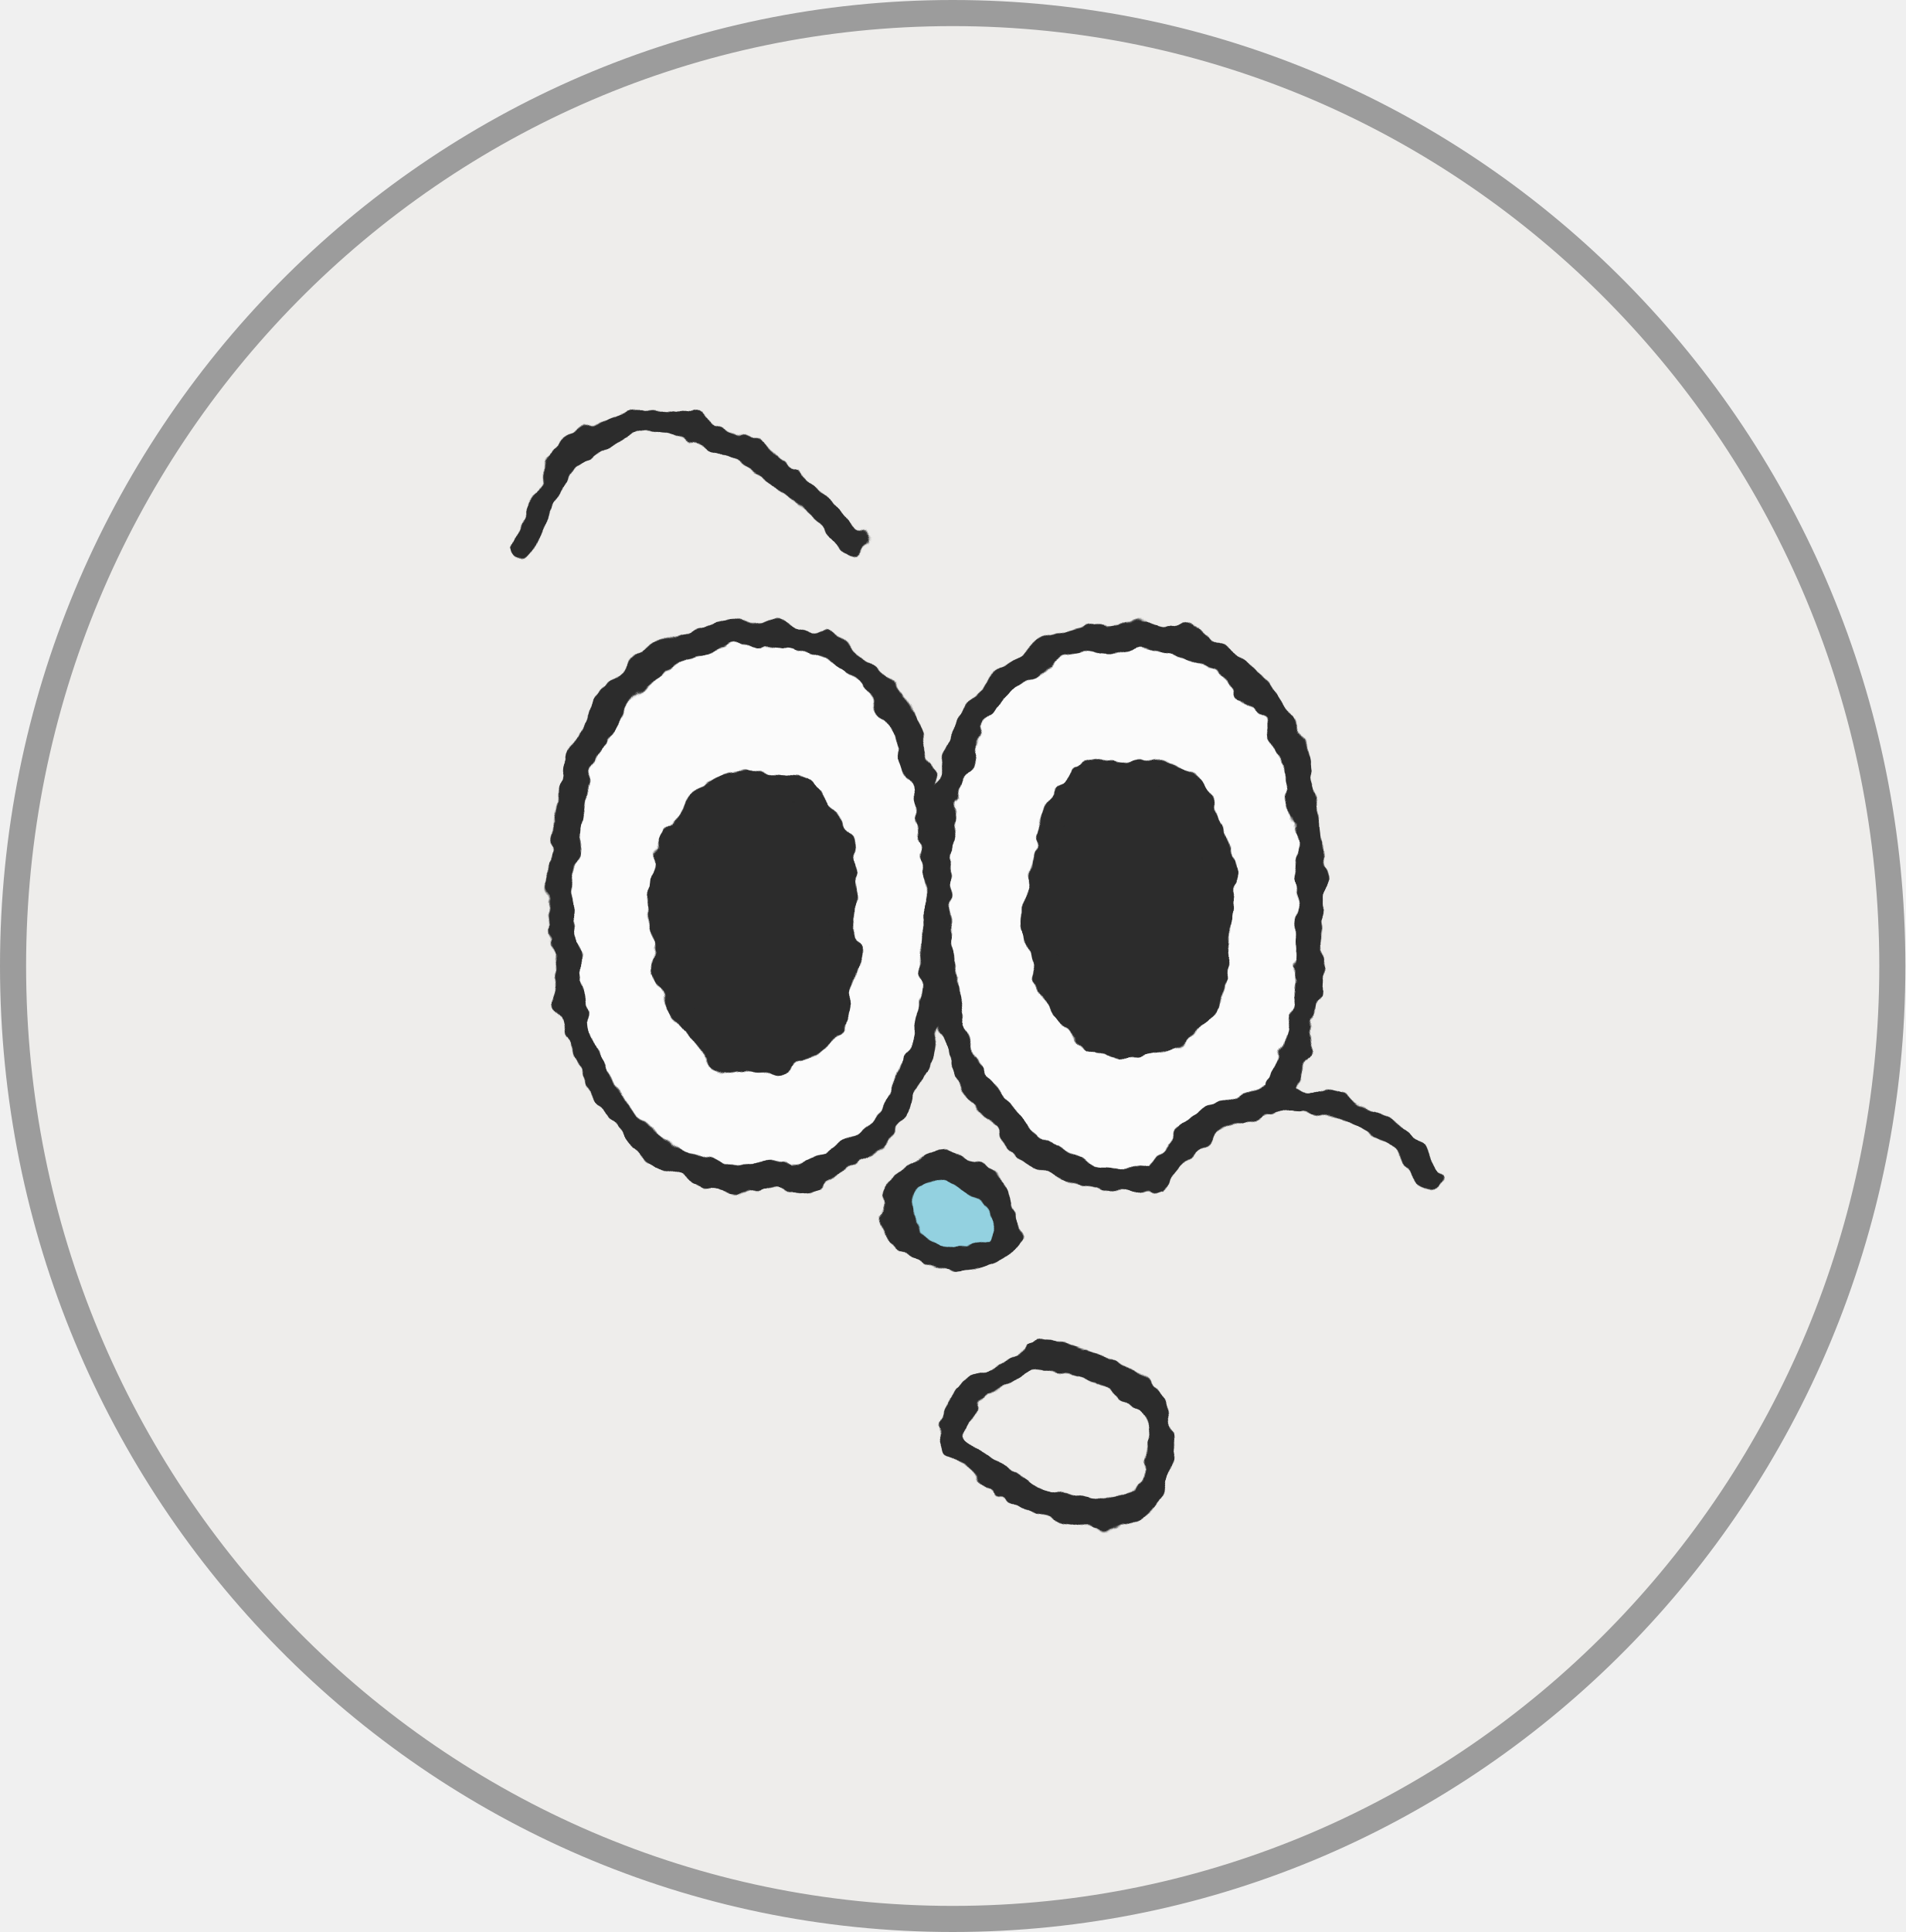
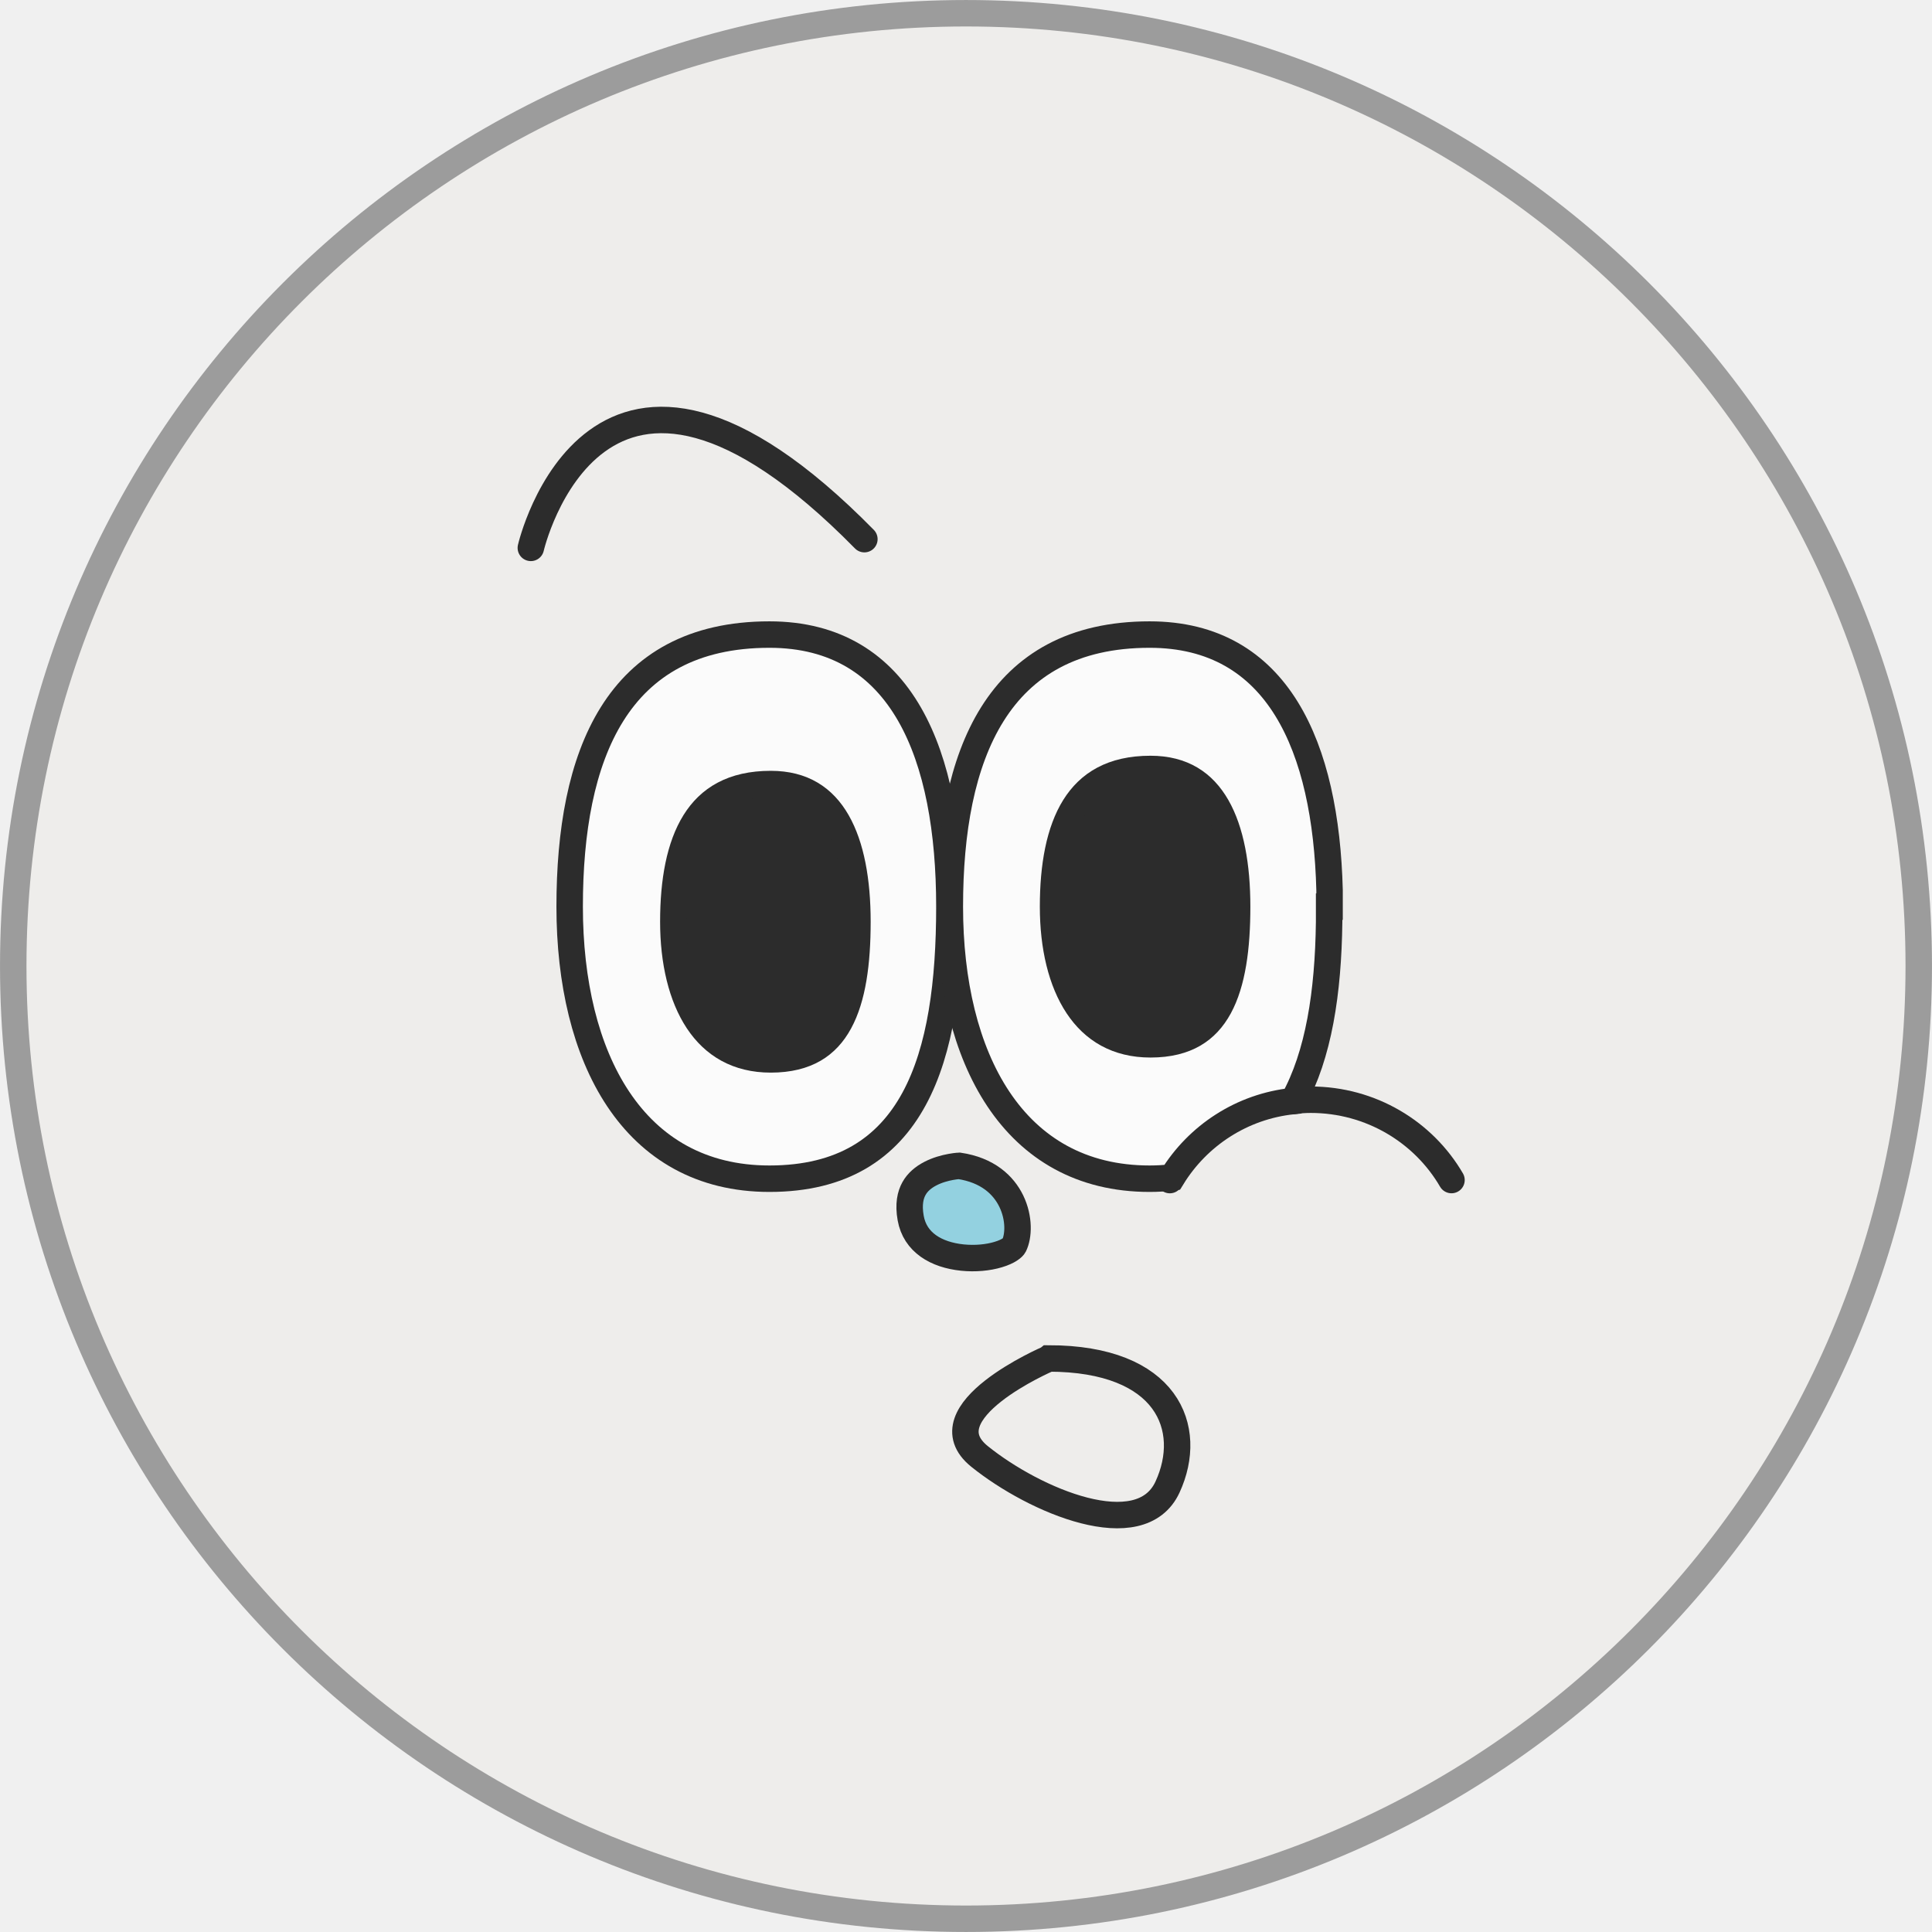
- <svg xmlns="http://www.w3.org/2000/svg" width="73" height="74" viewBox="0 0 73 74" fill="none">
+ <svg xmlns="http://www.w3.org/2000/svg" width="62" height="62" viewBox="0 0 62 62" fill="none">
  <g clip-path="url(#clip0_40000418_5057)">
-     <path d="M36.5 0.5C56.376 0.5 72.5 16.835 72.5 37C72.5 57.165 56.376 73.5 36.5 73.5C16.624 73.5 0.5 57.165 0.5 37C0.5 16.835 16.624 0.5 36.5 0.5Z" fill="#EEEDEB" stroke="#9C9C9C" />
-     <g filter="url(#filter0_g_40000418_5057)">
-       <path d="M35.872 34.726C35.872 40.472 34.58 45.147 29.072 45.147C23.904 45.147 21.524 40.489 21.524 34.726C21.524 28.963 23.275 24.305 29.072 24.305C34.121 24.305 35.872 28.963 35.872 34.726Z" fill="#FBFBFB" stroke="#2C2C2C" stroke-miterlimit="10" />
-       <path d="M50.22 34.726C50.22 34.93 50.22 35.117 50.22 35.321C50.186 38.007 49.829 40.404 48.86 42.172C46.922 42.376 45.256 43.498 44.287 45.096C44.015 45.13 43.726 45.147 43.437 45.147C38.269 45.147 35.889 40.489 35.889 34.726C35.889 28.963 37.657 24.305 43.437 24.305C48.299 24.305 50.101 28.623 50.237 34.097C50.237 34.301 50.237 34.522 50.237 34.726H50.22Z" fill="#FBFBFB" stroke="#2C2C2C" stroke-miterlimit="10" />
-       <path d="M29.123 30.024C30.335 30.024 31.118 30.564 31.627 31.462C32.158 32.398 32.398 33.742 32.398 35.304C32.398 36.885 32.218 38.225 31.718 39.156C31.474 39.611 31.157 39.96 30.752 40.199C30.345 40.438 29.817 40.584 29.123 40.584C27.864 40.584 26.972 40.03 26.373 39.118C25.759 38.182 25.442 36.844 25.442 35.304C25.442 33.74 25.682 32.407 26.253 31.478C26.8 30.59 27.679 30.024 29.123 30.024Z" fill="#2C2C2C" stroke="#2C2C2C" />
-       <path d="M43.471 29.446C44.683 29.446 45.465 29.986 45.975 30.885C46.506 31.82 46.746 33.164 46.746 34.726C46.746 36.307 46.566 37.647 46.066 38.578C45.822 39.033 45.505 39.383 45.099 39.621C44.693 39.86 44.165 40.006 43.471 40.006C42.212 40.006 41.32 39.452 40.721 38.54C40.107 37.604 39.79 36.267 39.79 34.726C39.79 33.163 40.029 31.829 40.601 30.9C41.148 30.013 42.026 29.446 43.471 29.446Z" fill="#2C2C2C" stroke="#2C2C2C" />
-       <path d="M36.238 44.646C37.316 44.81 37.915 45.384 38.21 46.001C38.525 46.66 38.49 47.356 38.313 47.715C38.281 47.781 38.116 47.939 37.708 48.062C37.331 48.176 36.85 48.225 36.366 48.175C35.379 48.074 34.575 47.599 34.41 46.659C34.316 46.123 34.4 45.765 34.536 45.518C34.675 45.266 34.896 45.081 35.156 44.944C35.418 44.807 35.701 44.73 35.926 44.688C36.036 44.668 36.129 44.656 36.192 44.65C36.21 44.648 36.226 44.647 36.238 44.646Z" fill="#93D1E0" stroke="#2C2C2C" />
-       <path d="M48.843 42.172C49.064 42.138 49.302 42.121 49.523 42.121C51.801 42.121 53.79 43.362 54.844 45.198" stroke="#2C2C2C" stroke-miterlimit="10" stroke-linecap="round" />
-       <path d="M44.271 45.096L44.202 45.199" stroke="#2C2C2C" stroke-miterlimit="10" stroke-linecap="round" />
-     </g>
-     <g filter="url(#filter1_g_40000418_5057)">
-       <path d="M39.599 52.047C39.599 52.047 34.929 54.086 37.013 55.786C39.097 57.487 43.091 59.205 44.114 56.958C45.136 54.711 44.114 52.031 39.618 52.031L39.599 52.047Z" stroke="#2C2C2C" stroke-miterlimit="10" stroke-linecap="round" />
-     </g>
-     <g filter="url(#filter2_g_40000418_5057)">
-       <path d="M20.057 20.985C20.057 20.985 22.511 10.188 32.66 20.651" stroke="#2C2C2C" stroke-miterlimit="10" stroke-linecap="round" />
-     </g>
+     <circle cx="31" cy="31" r="30.575" fill="#EEEDEB" stroke="#9C9C9C" stroke-width="0.849" />
+     <path d="M30.467 29.095C30.467 33.909 29.37 37.826 24.692 37.826C20.303 37.826 18.281 33.923 18.281 29.095C18.281 24.267 19.768 20.364 24.692 20.364C28.98 20.364 30.467 24.267 30.467 29.095Z" fill="#FBFBFB" stroke="#2C2C2C" stroke-width="0.849" stroke-miterlimit="10" />
+     <path d="M42.653 29.095C42.653 29.266 42.653 29.423 42.653 29.593C42.624 31.844 42.321 33.852 41.498 35.334C39.852 35.504 38.437 36.444 37.614 37.783C37.383 37.812 37.138 37.826 36.892 37.826C32.503 37.826 30.481 33.923 30.481 29.095C30.481 24.267 31.983 20.364 36.892 20.364C41.021 20.364 42.552 23.982 42.667 28.568C42.667 28.739 42.667 28.924 42.667 29.095H42.653Z" fill="#FBFBFB" stroke="#2C2C2C" stroke-width="0.849" stroke-miterlimit="10" />
+     <path d="M24.735 25.161C25.767 25.161 26.432 25.615 26.863 26.365C27.313 27.148 27.516 28.271 27.516 29.579C27.516 30.903 27.363 32.024 26.939 32.802C26.733 33.182 26.465 33.474 26.12 33.674C25.774 33.874 25.325 33.997 24.735 33.997C23.663 33.997 22.906 33.532 22.398 32.77C21.878 31.987 21.608 30.868 21.608 29.579C21.608 28.27 21.812 27.154 22.297 26.378C22.76 25.637 23.506 25.161 24.735 25.161Z" fill="#2C2C2C" stroke="#2C2C2C" stroke-width="0.849" />
+     <path d="M36.921 24.677C37.953 24.677 38.617 25.13 39.049 25.881C39.498 26.663 39.701 27.787 39.701 29.095C39.701 30.419 39.548 31.539 39.125 32.318C38.918 32.698 38.65 32.99 38.306 33.19C37.96 33.39 37.511 33.513 36.921 33.513C35.849 33.513 35.091 33.048 34.584 32.285C34.063 31.503 33.794 30.384 33.794 29.095C33.794 27.786 33.998 26.67 34.482 25.894C34.946 25.152 35.691 24.677 36.921 24.677Z" fill="#2C2C2C" stroke="#2C2C2C" stroke-width="0.849" />
+     <path d="M30.775 37.412C31.695 37.548 32.203 38.03 32.453 38.545C32.72 39.096 32.69 39.675 32.542 39.972C32.516 40.025 32.377 40.159 32.028 40.262C31.708 40.358 31.298 40.399 30.886 40.357C30.044 40.271 29.364 39.872 29.225 39.09C29.145 38.644 29.217 38.346 29.331 38.142C29.448 37.932 29.636 37.777 29.857 37.663C30.08 37.547 30.321 37.483 30.512 37.448C30.606 37.431 30.684 37.421 30.738 37.416C30.753 37.414 30.765 37.412 30.775 37.412Z" fill="#93D1E0" stroke="#2C2C2C" stroke-width="0.849" />
+     <path d="M41.483 35.333C41.671 35.305 41.873 35.291 42.061 35.291C43.996 35.291 45.685 36.33 46.58 37.869" stroke="#2C2C2C" stroke-width="0.849" stroke-miterlimit="10" stroke-linecap="round" />
+     <path d="M37.6 37.783L37.541 37.87" stroke="#2C2C2C" stroke-width="0.849" stroke-miterlimit="10" stroke-linecap="round" />
+     <path d="M33.632 43.607C33.632 43.607 29.666 45.315 31.436 46.74C33.206 48.165 36.598 49.604 37.467 47.721C38.335 45.839 37.467 43.594 33.648 43.594L33.632 43.607Z" stroke="#2C2C2C" stroke-width="0.849" stroke-miterlimit="10" stroke-linecap="round" />
+     <path d="M17.035 17.582C17.035 17.582 19.119 8.536 27.739 17.302" stroke="#2C2C2C" stroke-width="0.849" stroke-miterlimit="10" stroke-linecap="round" />
  </g>
  <defs>
-     <filter id="filter0_g_40000418_5057" x="20.624" y="23.405" width="35.12" height="25.689" filterUnits="userSpaceOnUse" color-interpolation-filters="sRGB">
-       <feFlood flood-opacity="0" result="BackgroundImageFix" />
-       <feBlend mode="normal" in="SourceGraphic" in2="BackgroundImageFix" result="shape" />
-       <feTurbulence type="fractalNoise" baseFrequency="0.667 0.667" numOctaves="3" seed="7043" />
-       <feDisplacementMap in="shape" scale="0.8" xChannelSelector="R" yChannelSelector="G" result="displacedImage" width="100%" height="100%" />
-       <feMerge result="effect1_texture_40000418_5057">
-         <feMergeNode in="displacedImage" />
-       </feMerge>
-     </filter>
-     <filter id="filter1_g_40000418_5057" x="35.578" y="51.131" width="9.8" height="7.8" filterUnits="userSpaceOnUse" color-interpolation-filters="sRGB">
-       <feFlood flood-opacity="0" result="BackgroundImageFix" />
-       <feBlend mode="normal" in="SourceGraphic" in2="BackgroundImageFix" result="shape" />
-       <feTurbulence type="fractalNoise" baseFrequency="0.667 0.667" numOctaves="3" seed="7043" />
-       <feDisplacementMap in="shape" scale="0.8" xChannelSelector="R" yChannelSelector="G" result="displacedImage" width="100%" height="100%" />
-       <feMerge result="effect1_texture_40000418_5057">
-         <feMergeNode in="displacedImage" />
-       </feMerge>
-     </filter>
-     <filter id="filter2_g_40000418_5057" x="19.157" y="15.186" width="14.403" height="6.699" filterUnits="userSpaceOnUse" color-interpolation-filters="sRGB">
-       <feFlood flood-opacity="0" result="BackgroundImageFix" />
-       <feBlend mode="normal" in="SourceGraphic" in2="BackgroundImageFix" result="shape" />
-       <feTurbulence type="fractalNoise" baseFrequency="0.667 0.667" numOctaves="3" seed="7043" />
-       <feDisplacementMap in="shape" scale="0.8" xChannelSelector="R" yChannelSelector="G" result="displacedImage" width="100%" height="100%" />
-       <feMerge result="effect1_texture_40000418_5057">
-         <feMergeNode in="displacedImage" />
-       </feMerge>
-     </filter>
    <clipPath id="clip0_40000418_5057">
-       <rect width="73" height="74" fill="white" />
+       <rect width="62" height="62" fill="white" />
    </clipPath>
  </defs>
</svg>
